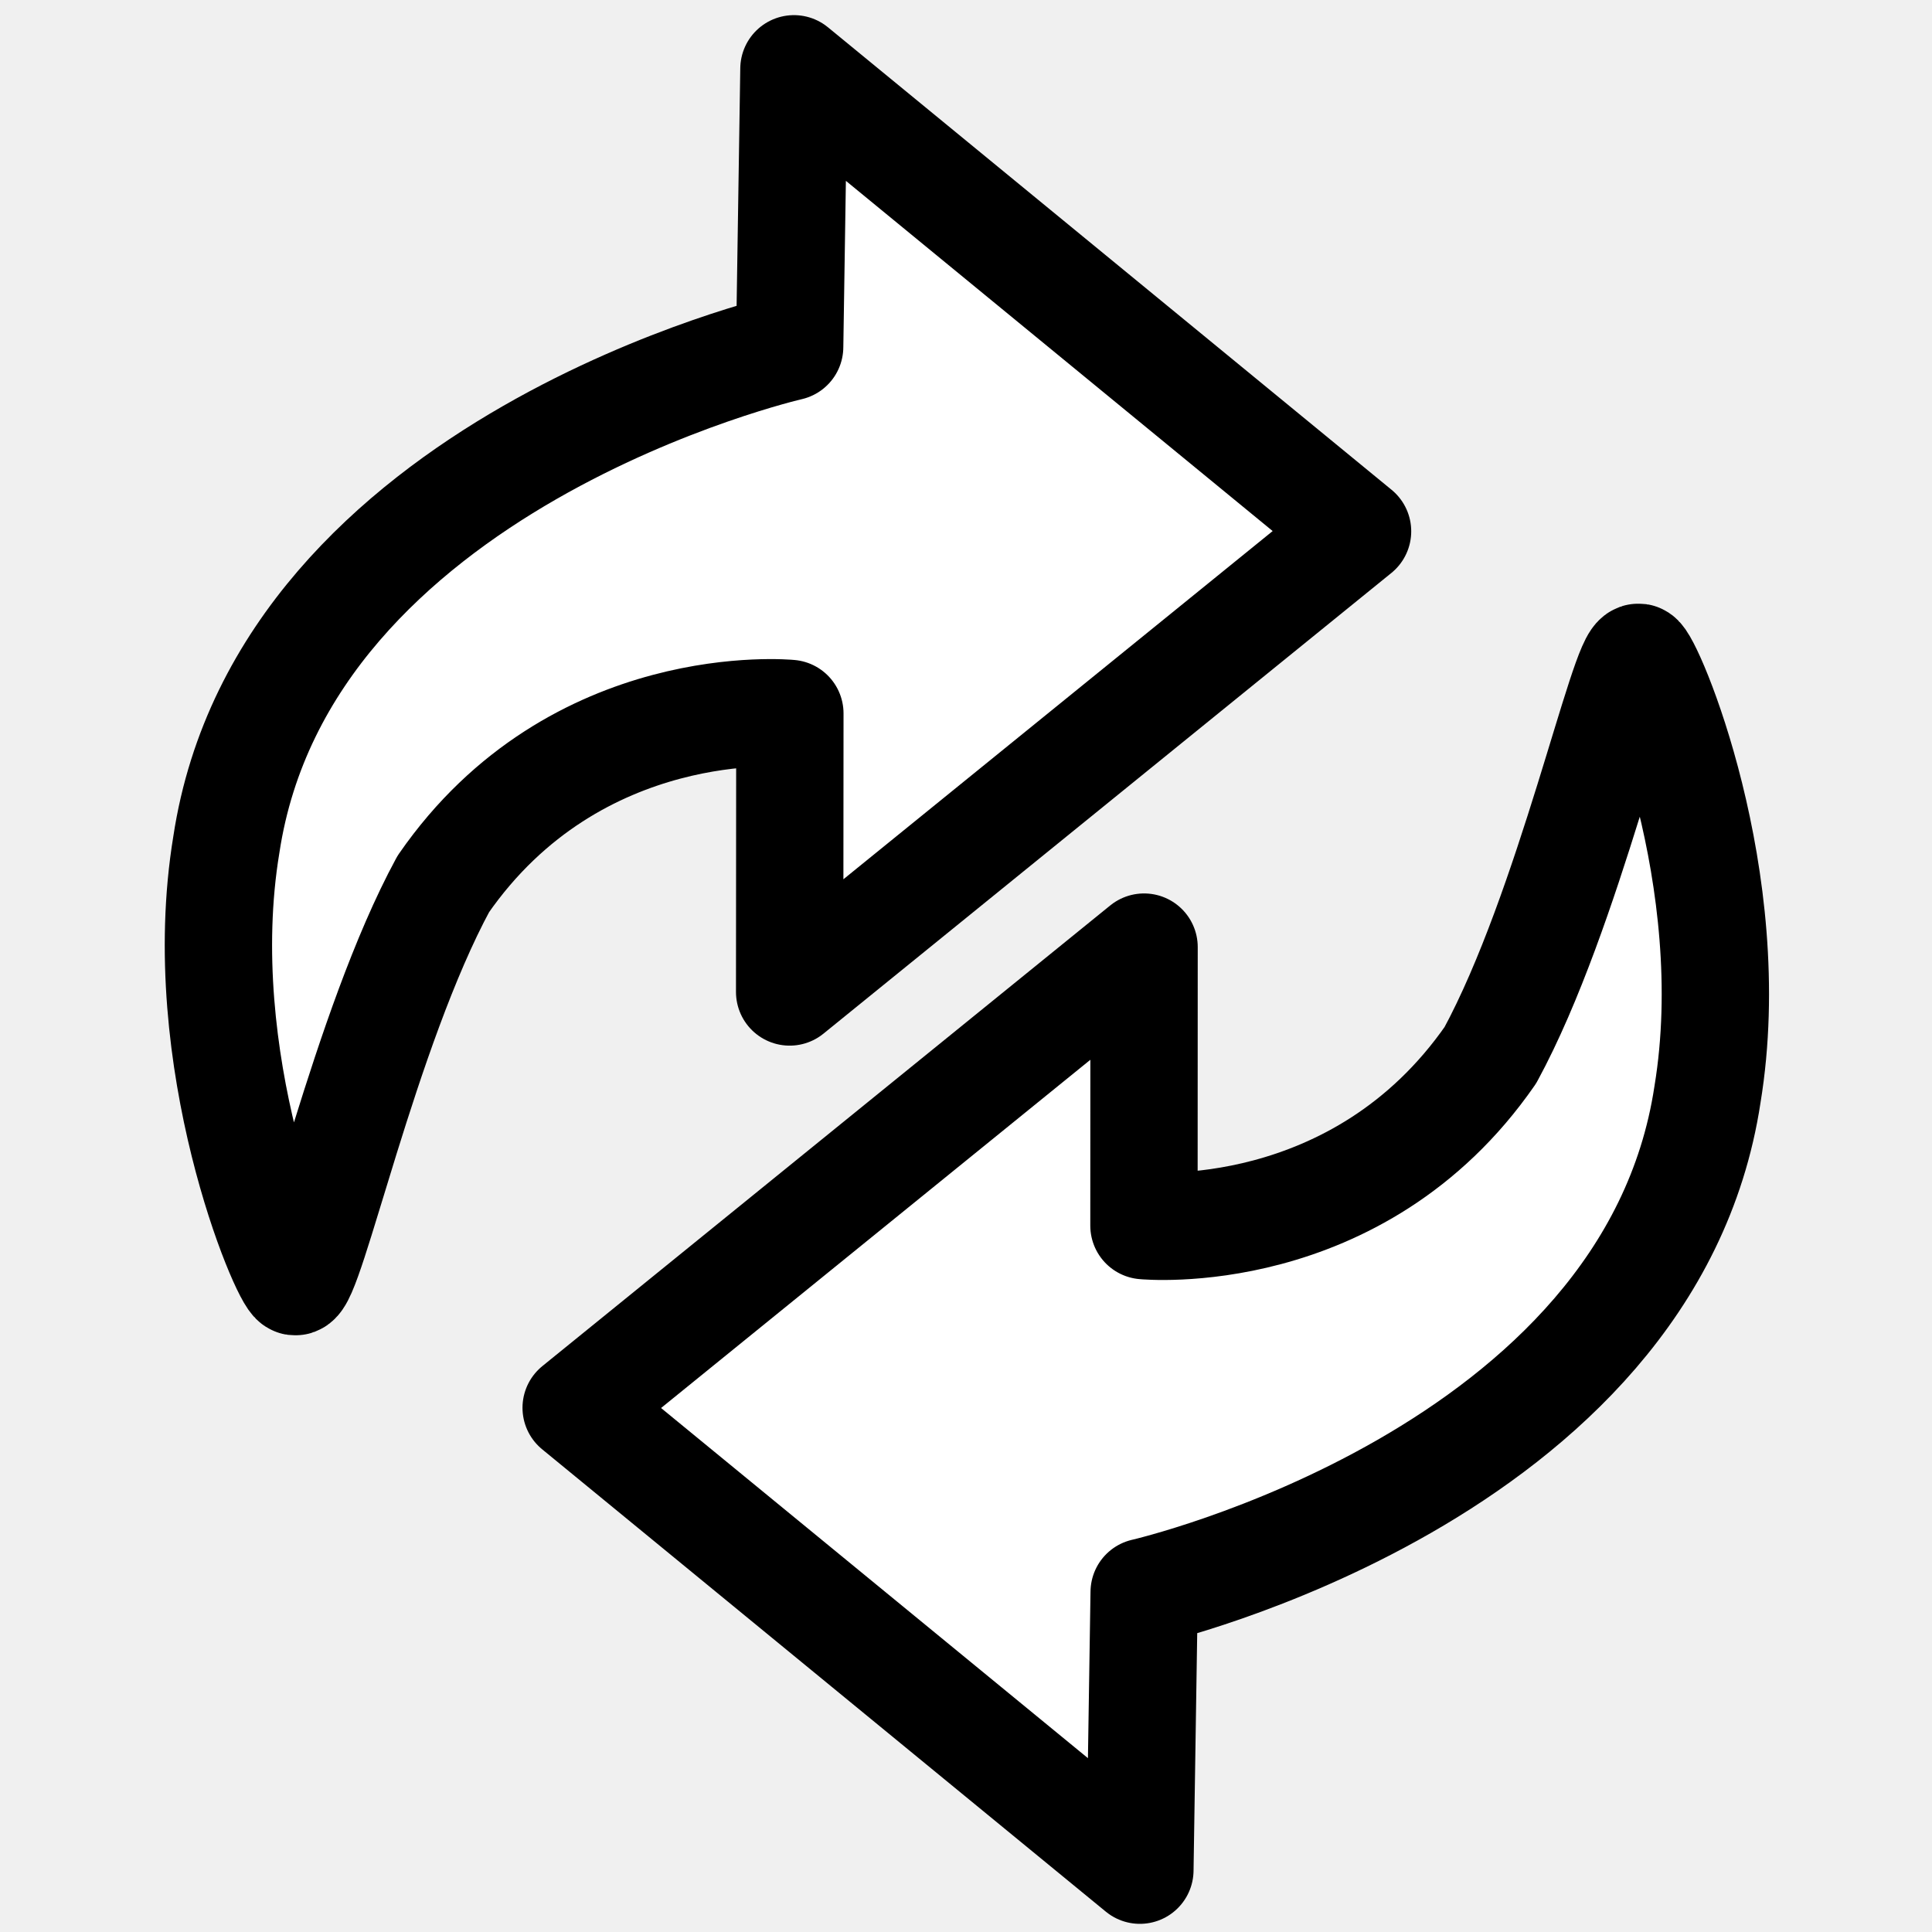
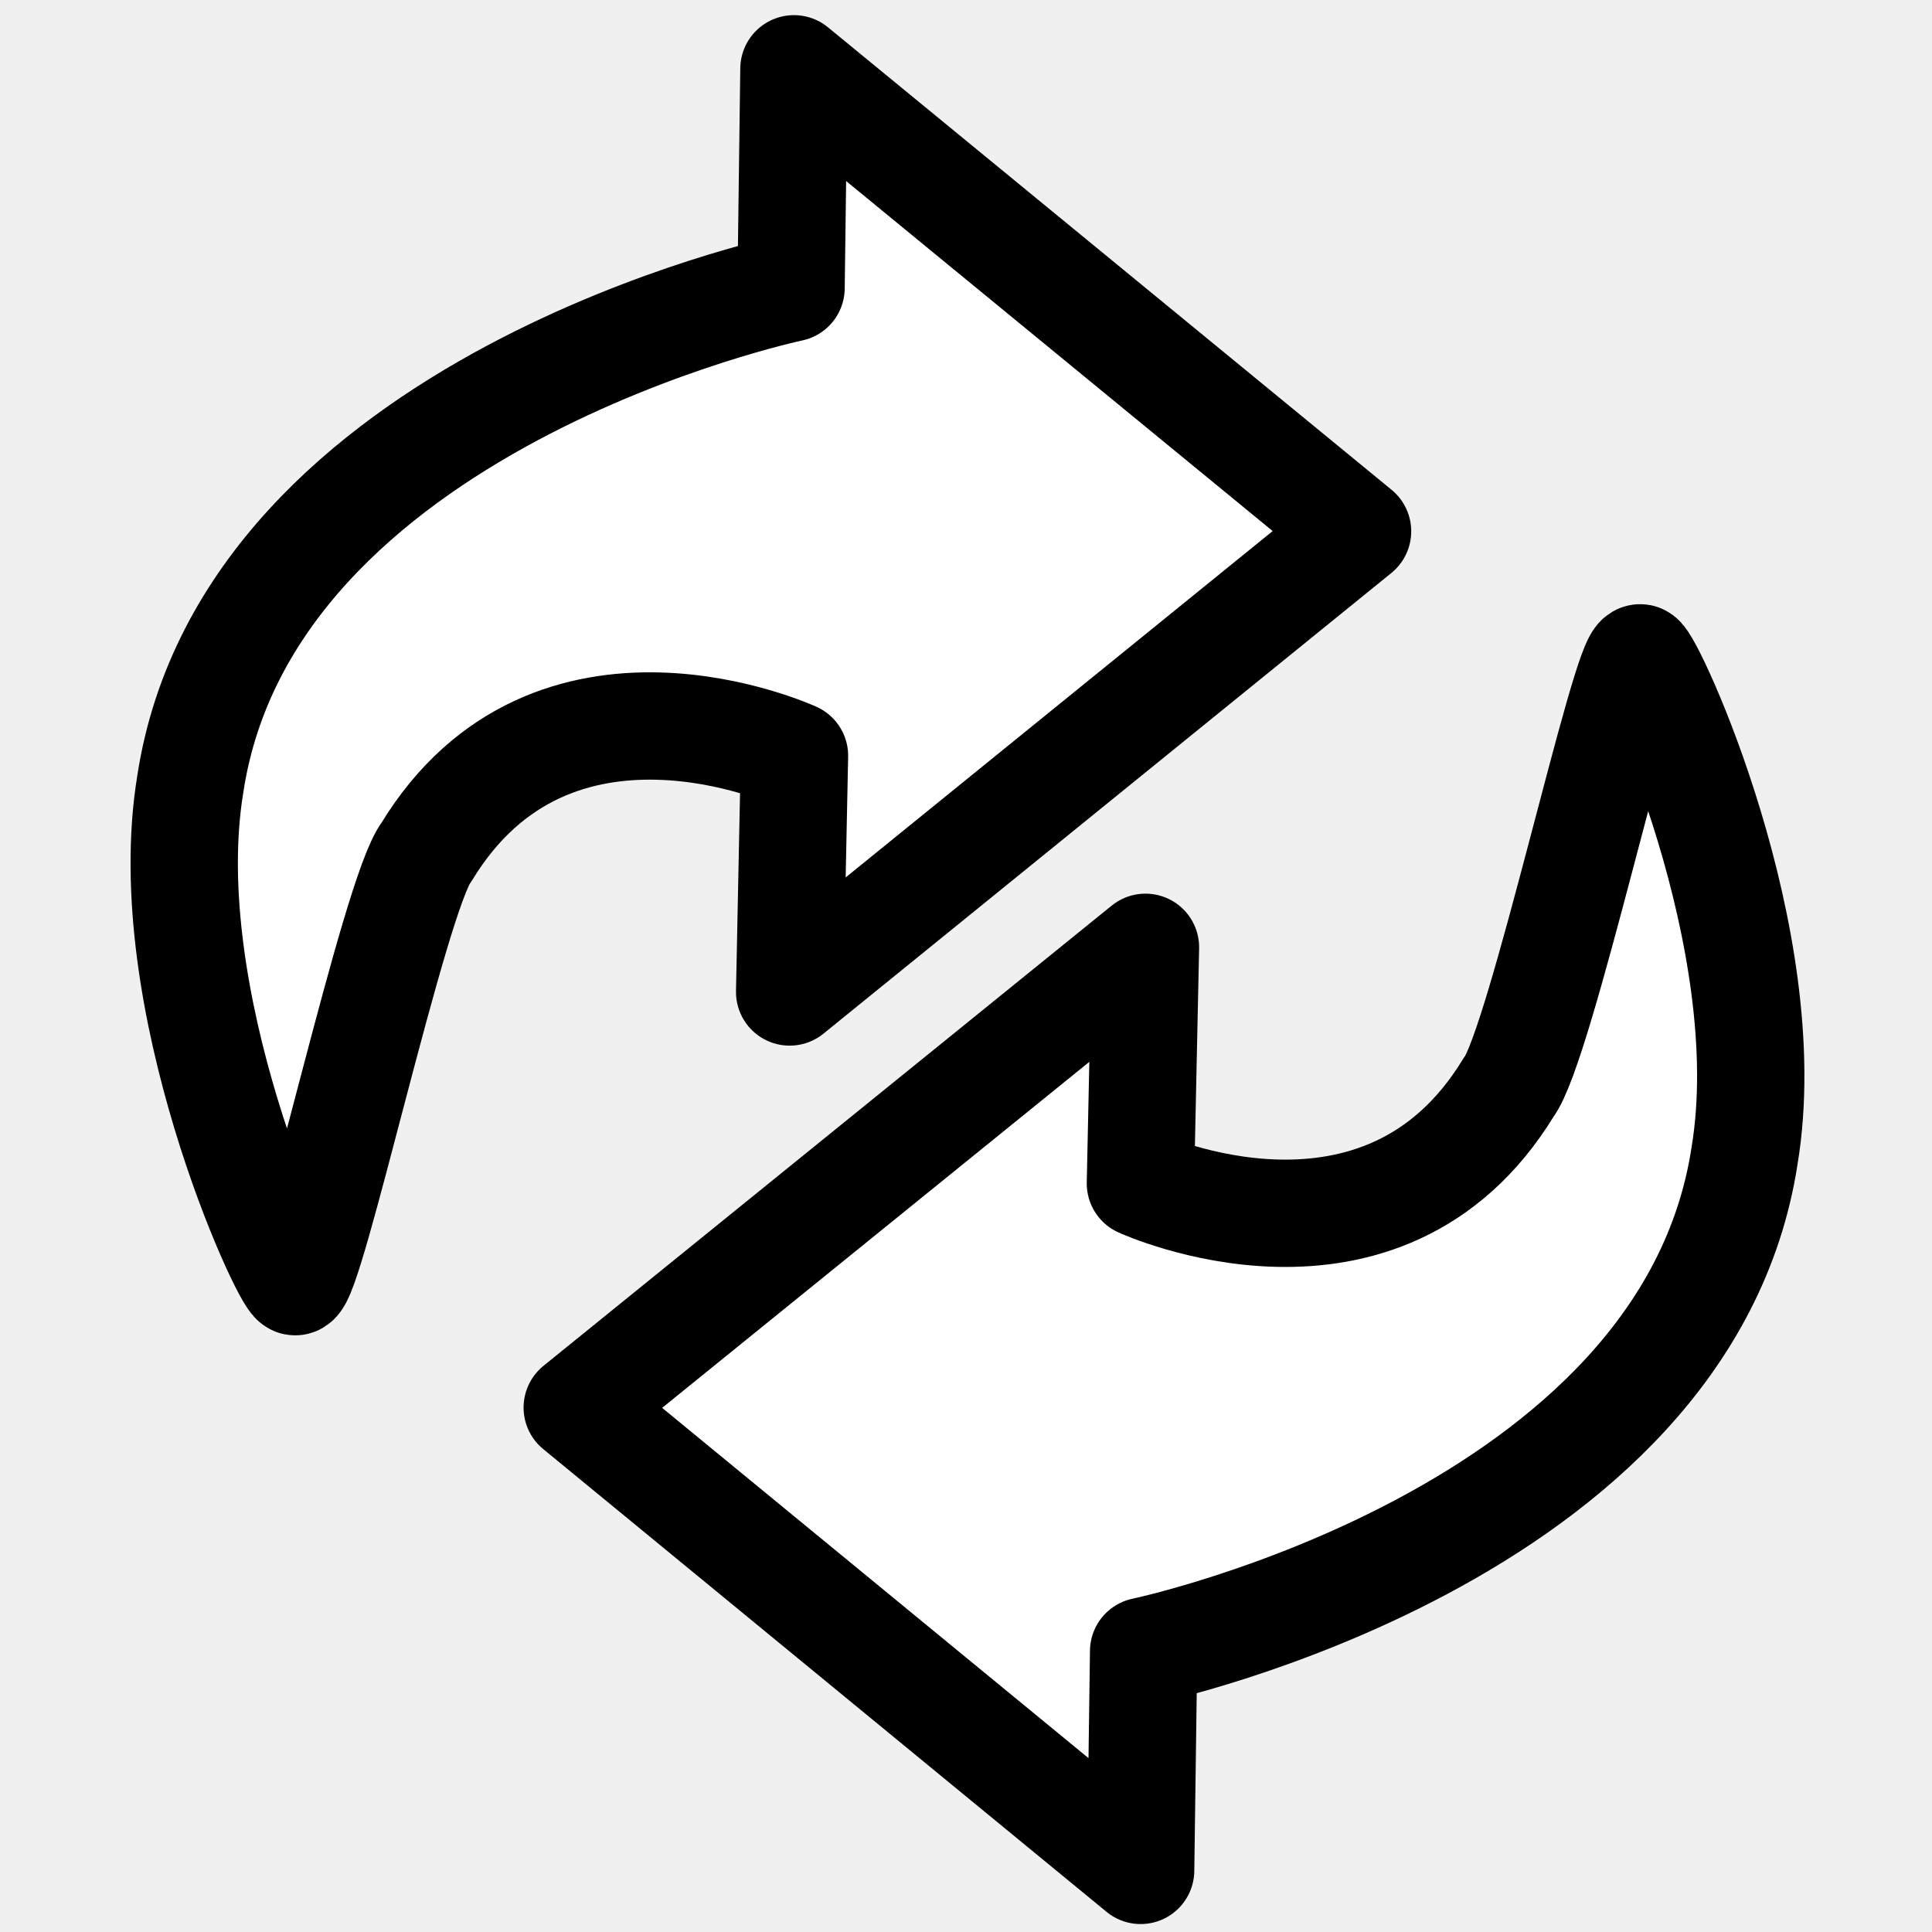
<svg xmlns="http://www.w3.org/2000/svg" width="18px" height="18px">
  <g style="">
-     <path d="M2.749,11.941 C2.659,11.928,1.778,9.872,2.109,7.868 C2.648,4.312,7.357,3.232,7.357,3.232 L7.397,0.641 L12.648,4.95 L7.357,9.242 L7.359,6.647 C7.359,6.647,5.367,6.45,4.13,8.236 C3.397,9.587,2.889,11.961,2.749,11.941 Z " stroke-linejoin="round" stroke-linecap="round" style="fill: rgba(255, 255, 255, 1); stroke-width: 1px; stroke: rgba(0, 0, 0, 1); " fill="#ffffff" stroke="#000000" stroke-width="1" />
-     <path d="M15.268,6.124 C15.357,6.137,16.238,8.194,15.908,10.198 C15.369,13.754,10.66,14.833,10.66,14.833 L10.62,17.424 L5.368,13.116 L10.659,8.824 L10.658,11.419 C10.658,11.419,12.649,11.615,13.886,9.83 C14.619,8.479,15.128,6.104,15.268,6.124 Z " stroke-linejoin="round" stroke-linecap="round" style="fill: rgba(255, 255, 255, 1); stroke-width: 1px; stroke: rgba(0, 0, 0, 1); " fill="#ffffff" stroke="#000000" stroke-width="1" />
+     <path d="M2.749,11.941 C2.659,11.928,1.443,9.309,1.773,7.305 C2.313,3.75,7.37,2.683,7.37,2.683 L7.397,0.641 L12.648,4.95 L7.357,9.242 L7.402,7.041 C7.402,7.041,5.148,6.005,3.973,7.939 C3.677,8.319,2.889,11.961,2.749,11.941 Z " stroke-linejoin="round" stroke-linecap="round" style="fill: rgba(255, 255, 255, 1); stroke-width: 1px; stroke: rgba(0, 0, 0, 1); " fill="#ffffff" stroke="#000000" stroke-width="1" />
+     <path d="M15.282,6.129 C15.371,6.142,16.586,8.762,16.254,10.765 C15.713,14.321,10.655,15.384,10.655,15.384 L10.627,17.426 L5.378,13.114 L10.672,8.826 L10.625,11.026 C10.625,11.026,12.879,12.063,14.055,10.131 C14.351,9.751,15.142,6.109,15.282,6.129 Z " stroke-linejoin="round" stroke-linecap="round" style="fill: rgba(255, 255, 255, 1); stroke-width: 1px; stroke: rgba(0, 0, 0, 1); " fill="#ffffff" stroke="#000000" stroke-width="1" />
  </g>
</svg>
